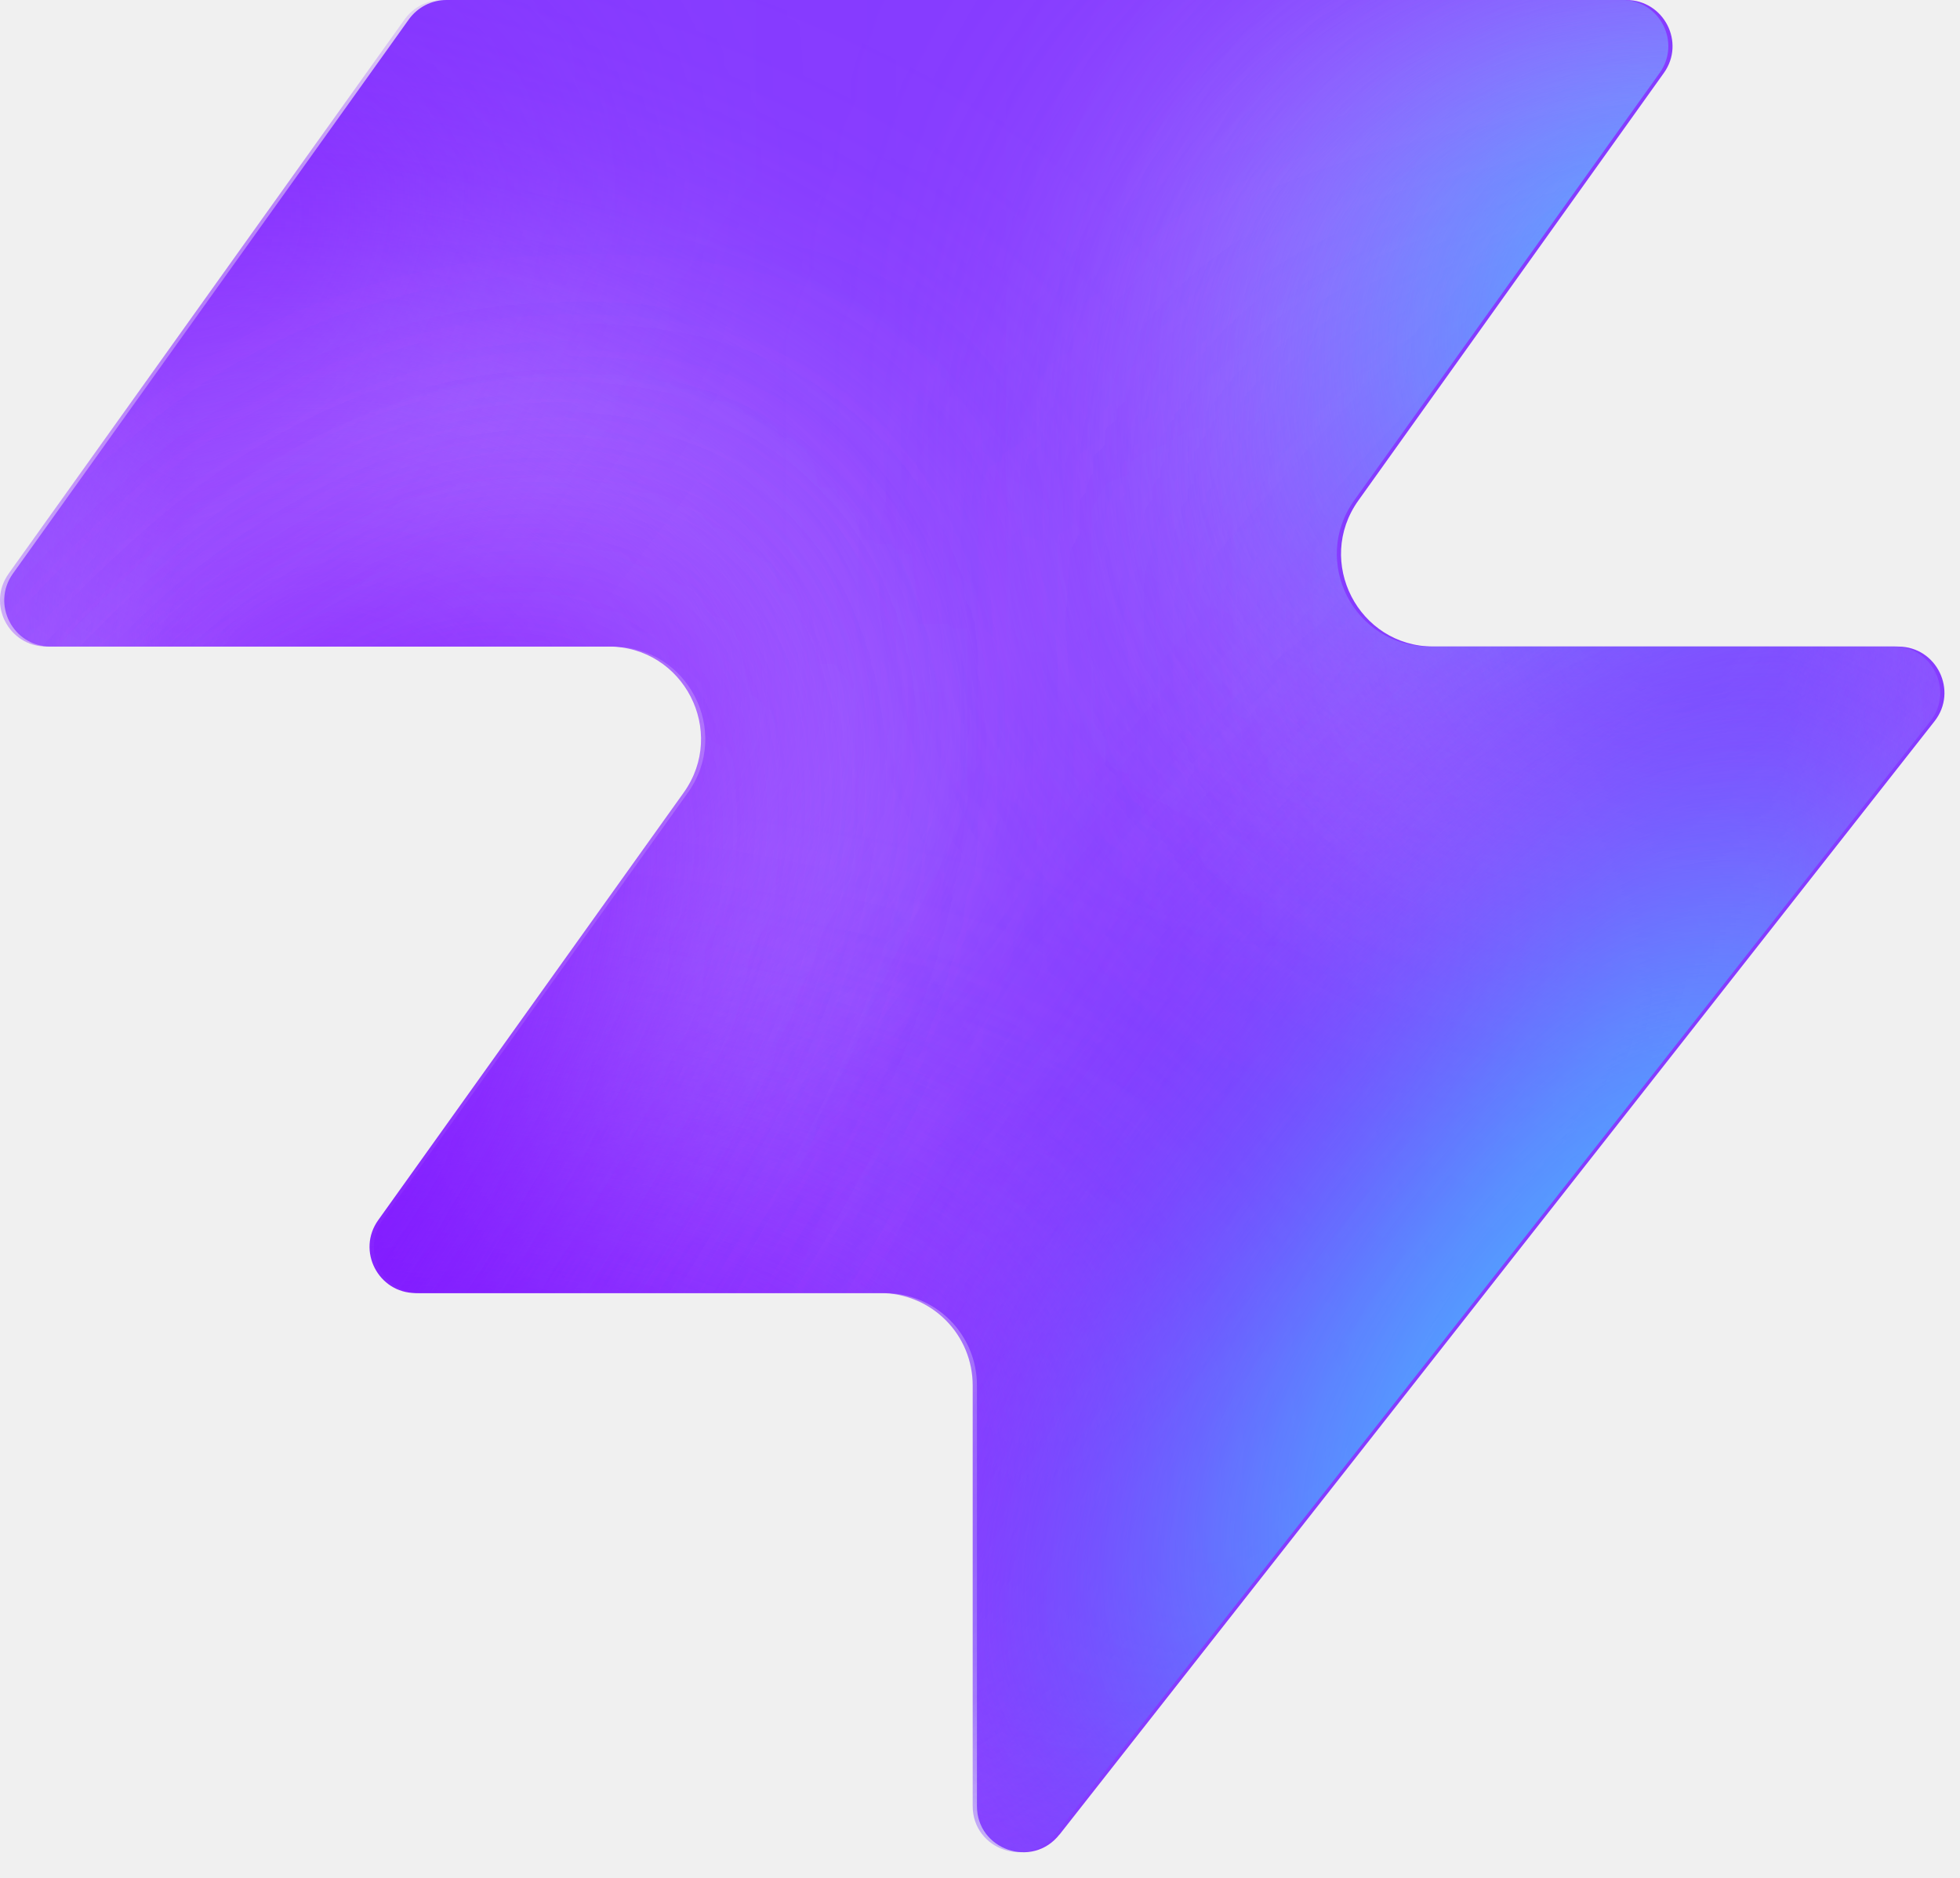
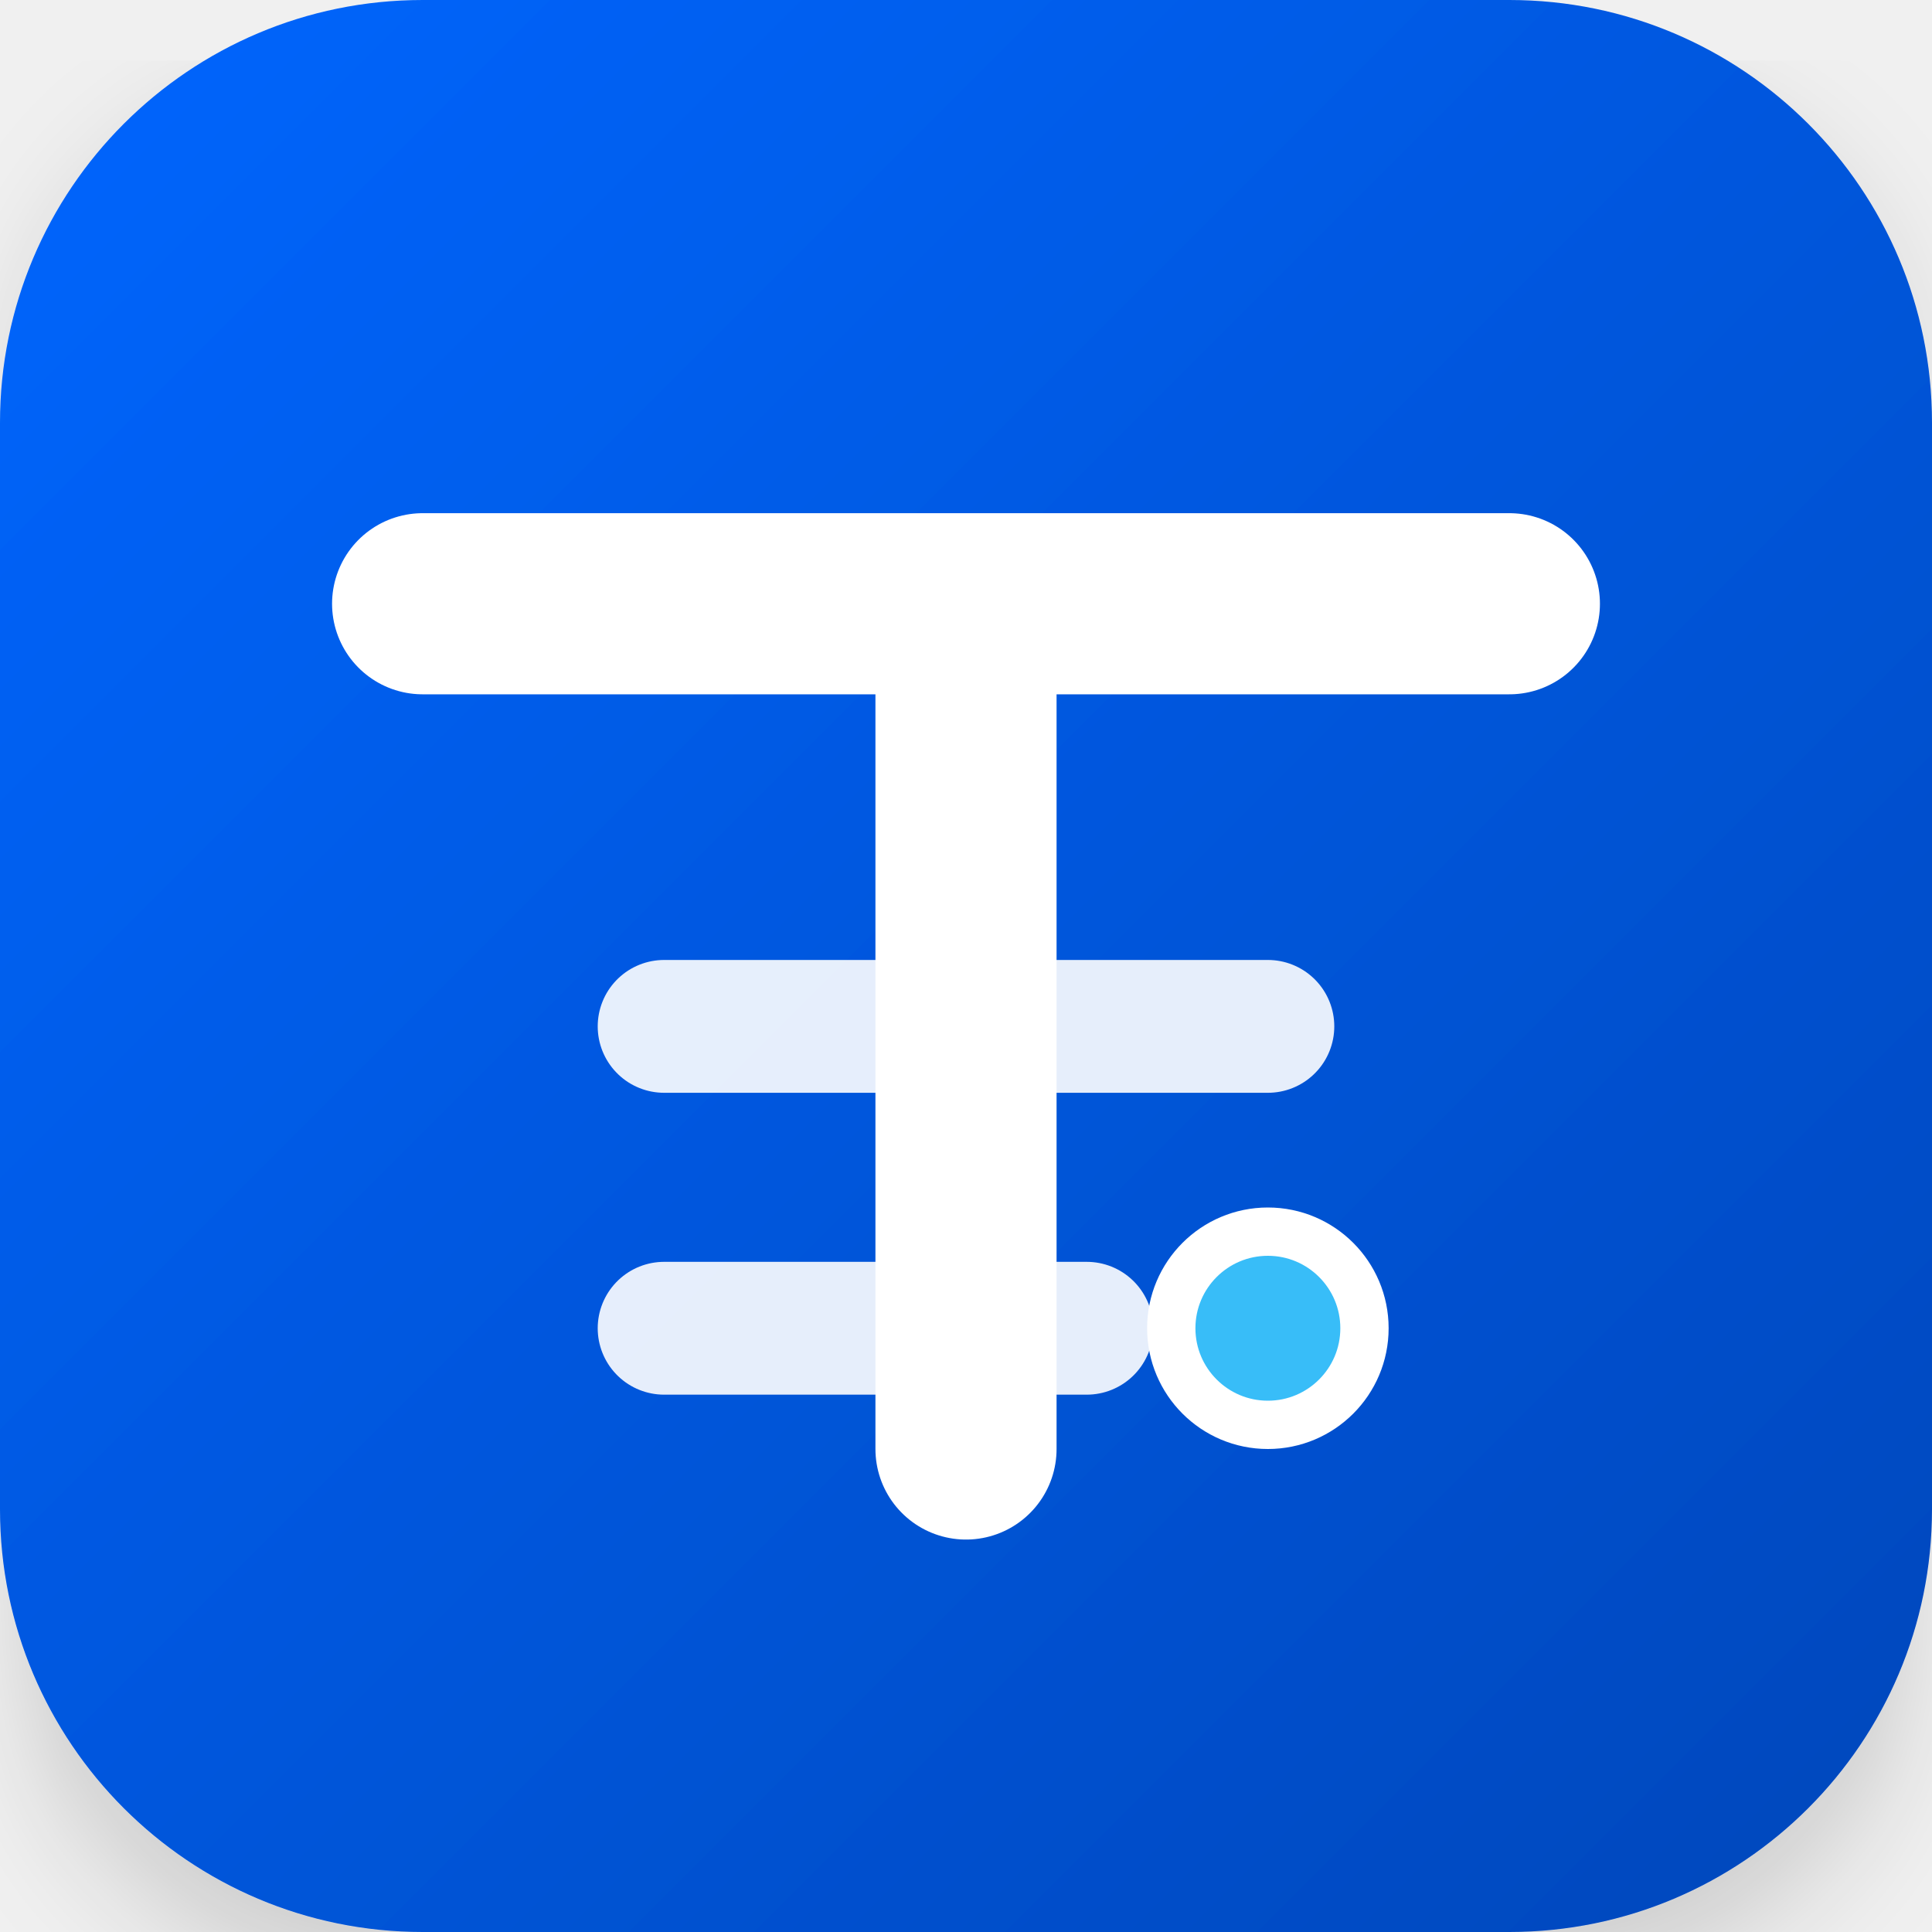
- <svg xmlns="http://www.w3.org/2000/svg" width="48" height="46" fill="none" viewBox="0 0 48 46">
-   <path fill="#863bff" d="M25.946 44.938c-.664.845-2.021.375-2.021-.698V33.937a2.26 2.26 0 0 0-2.262-2.262H10.287c-.92 0-1.456-1.04-.92-1.788l7.48-10.471c1.07-1.497 0-3.578-1.842-3.578H1.237c-.92 0-1.456-1.04-.92-1.788L10.013.474c.214-.297.556-.474.92-.474h28.894c.92 0 1.456 1.04.92 1.788l-7.48 10.471c-1.07 1.498 0 3.579 1.842 3.579h11.377c.943 0 1.473 1.088.89 1.83L25.947 44.94z" style="fill:#863bff;fill:color(display-p3 .525 .23 1);fill-opacity:1" />
-   <mask id="a" width="48" height="46" x="0" y="0" maskUnits="userSpaceOnUse" style="mask-type:alpha">
-     <path fill="#000" d="M25.842 44.938c-.664.844-2.021.375-2.021-.698V33.937a2.26 2.26 0 0 0-2.262-2.262H10.183c-.92 0-1.456-1.04-.92-1.788l7.48-10.471c1.07-1.498 0-3.579-1.842-3.579H1.133c-.92 0-1.456-1.04-.92-1.787L9.91.473c.214-.297.556-.474.92-.474h28.894c.92 0 1.456 1.04.92 1.788l-7.48 10.471c-1.07 1.498 0 3.578 1.842 3.578h11.377c.943 0 1.473 1.088.89 1.832L25.843 44.94z" style="fill:#000;fill-opacity:1" />
-   </mask>
-   <g mask="url(#a)">
-     <g filter="url(#b)">
-       <ellipse cx="5.508" cy="14.704" fill="#ede6ff" rx="5.508" ry="14.704" style="fill:#ede6ff;fill:color(display-p3 .927 .903 1);fill-opacity:1" transform="matrix(.00324 1 1 -.00324 -4.47 31.516)" />
-     </g>
-     <g filter="url(#c)">
-       <ellipse cx="10.399" cy="29.851" fill="#ede6ff" rx="10.399" ry="29.851" style="fill:#ede6ff;fill:color(display-p3 .927 .903 1);fill-opacity:1" transform="matrix(.00324 1 1 -.00324 -39.328 7.883)" />
-     </g>
-     <g filter="url(#d)">
-       <ellipse cx="5.508" cy="30.487" fill="#7e14ff" rx="5.508" ry="30.487" style="fill:#7e14ff;fill:color(display-p3 .492 .077 1);fill-opacity:1" transform="rotate(89.814 -25.913 -14.639)scale(1 -1)" />
-     </g>
-     <g filter="url(#e)">
-       <ellipse cx="5.508" cy="30.599" fill="#7e14ff" rx="5.508" ry="30.599" style="fill:#7e14ff;fill:color(display-p3 .492 .077 1);fill-opacity:1" transform="rotate(89.814 -32.644 -3.334)scale(1 -1)" />
-     </g>
-     <g filter="url(#f)">
-       <ellipse cx="5.508" cy="30.599" fill="#7e14ff" rx="5.508" ry="30.599" style="fill:#7e14ff;fill:color(display-p3 .492 .077 1);fill-opacity:1" transform="matrix(.00324 1 1 -.00324 -34.34 30.47)" />
-     </g>
-     <g filter="url(#g)">
-       <ellipse cx="14.072" cy="22.078" fill="#ede6ff" rx="14.072" ry="22.078" style="fill:#ede6ff;fill:color(display-p3 .927 .903 1);fill-opacity:1" transform="rotate(93.35 24.506 48.493)scale(-1 1)" />
-     </g>
-     <g filter="url(#h)">
-       <ellipse cx="3.47" cy="21.501" fill="#7e14ff" rx="3.47" ry="21.501" style="fill:#7e14ff;fill:color(display-p3 .492 .077 1);fill-opacity:1" transform="rotate(89.009 28.708 47.59)scale(-1 1)" />
-     </g>
-     <g filter="url(#i)">
-       <ellipse cx="3.47" cy="21.501" fill="#7e14ff" rx="3.47" ry="21.501" style="fill:#7e14ff;fill:color(display-p3 .492 .077 1);fill-opacity:1" transform="rotate(89.009 28.708 47.59)scale(-1 1)" />
-     </g>
-     <g filter="url(#j)">
-       <ellipse cx=".387" cy="8.972" fill="#7e14ff" rx="4.407" ry="29.108" style="fill:#7e14ff;fill:color(display-p3 .492 .077 1);fill-opacity:1" transform="rotate(39.51 .387 8.972)" />
-     </g>
-     <g filter="url(#k)">
-       <ellipse cx="47.523" cy="-6.092" fill="#7e14ff" rx="4.407" ry="29.108" style="fill:#7e14ff;fill:color(display-p3 .492 .077 1);fill-opacity:1" transform="rotate(37.892 47.523 -6.092)" />
-     </g>
-     <g filter="url(#l)">
-       <ellipse cx="41.412" cy="6.333" fill="#47bfff" rx="5.971" ry="9.665" style="fill:#47bfff;fill:color(display-p3 .28 .748 1);fill-opacity:1" transform="rotate(37.892 41.412 6.333)" />
-     </g>
-     <g filter="url(#m)">
-       <ellipse cx="-1.879" cy="38.332" fill="#7e14ff" rx="4.407" ry="29.108" style="fill:#7e14ff;fill:color(display-p3 .492 .077 1);fill-opacity:1" transform="rotate(37.892 -1.88 38.332)" />
-     </g>
-     <g filter="url(#n)">
-       <ellipse cx="-1.879" cy="38.332" fill="#7e14ff" rx="4.407" ry="29.108" style="fill:#7e14ff;fill:color(display-p3 .492 .077 1);fill-opacity:1" transform="rotate(37.892 -1.88 38.332)" />
-     </g>
-     <g filter="url(#o)">
-       <ellipse cx="35.651" cy="29.907" fill="#7e14ff" rx="4.407" ry="29.108" style="fill:#7e14ff;fill:color(display-p3 .492 .077 1);fill-opacity:1" transform="rotate(37.892 35.651 29.907)" />
-     </g>
-     <g filter="url(#p)">
-       <ellipse cx="38.418" cy="32.4" fill="#47bfff" rx="5.971" ry="15.297" style="fill:#47bfff;fill:color(display-p3 .28 .748 1);fill-opacity:1" transform="rotate(37.892 38.418 32.4)" />
-     </g>
-   </g>
+ <svg xmlns="http://www.w3.org/2000/svg" viewBox="0 0 32 32" width="32" height="32">
  <defs>
-     <filter id="b" width="60.045" height="41.654" x="-19.77" y="16.149" color-interpolation-filters="sRGB" filterUnits="userSpaceOnUse">
-       <feFlood flood-opacity="0" result="BackgroundImageFix" />
-       <feBlend in="SourceGraphic" in2="BackgroundImageFix" result="shape" />
-       <feGaussianBlur result="effect1_foregroundBlur_2002_17158" stdDeviation="7.659" />
-     </filter>
-     <filter id="c" width="90.34" height="51.437" x="-54.613" y="-7.533" color-interpolation-filters="sRGB" filterUnits="userSpaceOnUse">
-       <feFlood flood-opacity="0" result="BackgroundImageFix" />
-       <feBlend in="SourceGraphic" in2="BackgroundImageFix" result="shape" />
-       <feGaussianBlur result="effect1_foregroundBlur_2002_17158" stdDeviation="7.659" />
-     </filter>
-     <filter id="d" width="79.355" height="29.4" x="-49.64" y="2.03" color-interpolation-filters="sRGB" filterUnits="userSpaceOnUse">
-       <feFlood flood-opacity="0" result="BackgroundImageFix" />
-       <feBlend in="SourceGraphic" in2="BackgroundImageFix" result="shape" />
-       <feGaussianBlur result="effect1_foregroundBlur_2002_17158" stdDeviation="4.596" />
-     </filter>
-     <filter id="e" width="79.579" height="29.4" x="-45.045" y="20.029" color-interpolation-filters="sRGB" filterUnits="userSpaceOnUse">
-       <feFlood flood-opacity="0" result="BackgroundImageFix" />
-       <feBlend in="SourceGraphic" in2="BackgroundImageFix" result="shape" />
-       <feGaussianBlur result="effect1_foregroundBlur_2002_17158" stdDeviation="4.596" />
-     </filter>
-     <filter id="f" width="79.579" height="29.4" x="-43.513" y="21.178" color-interpolation-filters="sRGB" filterUnits="userSpaceOnUse">
-       <feFlood flood-opacity="0" result="BackgroundImageFix" />
-       <feBlend in="SourceGraphic" in2="BackgroundImageFix" result="shape" />
-       <feGaussianBlur result="effect1_foregroundBlur_2002_17158" stdDeviation="4.596" />
-     </filter>
-     <filter id="g" width="74.749" height="58.852" x="15.756" y="-17.901" color-interpolation-filters="sRGB" filterUnits="userSpaceOnUse">
-       <feFlood flood-opacity="0" result="BackgroundImageFix" />
-       <feBlend in="SourceGraphic" in2="BackgroundImageFix" result="shape" />
-       <feGaussianBlur result="effect1_foregroundBlur_2002_17158" stdDeviation="7.659" />
-     </filter>
-     <filter id="h" width="61.377" height="25.362" x="23.548" y="2.284" color-interpolation-filters="sRGB" filterUnits="userSpaceOnUse">
-       <feFlood flood-opacity="0" result="BackgroundImageFix" />
-       <feBlend in="SourceGraphic" in2="BackgroundImageFix" result="shape" />
-       <feGaussianBlur result="effect1_foregroundBlur_2002_17158" stdDeviation="4.596" />
-     </filter>
-     <filter id="i" width="61.377" height="25.362" x="23.548" y="2.284" color-interpolation-filters="sRGB" filterUnits="userSpaceOnUse">
-       <feFlood flood-opacity="0" result="BackgroundImageFix" />
-       <feBlend in="SourceGraphic" in2="BackgroundImageFix" result="shape" />
-       <feGaussianBlur result="effect1_foregroundBlur_2002_17158" stdDeviation="4.596" />
-     </filter>
-     <filter id="j" width="56.045" height="63.649" x="-27.636" y="-22.853" color-interpolation-filters="sRGB" filterUnits="userSpaceOnUse">
-       <feFlood flood-opacity="0" result="BackgroundImageFix" />
-       <feBlend in="SourceGraphic" in2="BackgroundImageFix" result="shape" />
-       <feGaussianBlur result="effect1_foregroundBlur_2002_17158" stdDeviation="4.596" />
-     </filter>
-     <filter id="k" width="54.814" height="64.646" x="20.116" y="-38.415" color-interpolation-filters="sRGB" filterUnits="userSpaceOnUse">
-       <feFlood flood-opacity="0" result="BackgroundImageFix" />
-       <feBlend in="SourceGraphic" in2="BackgroundImageFix" result="shape" />
-       <feGaussianBlur result="effect1_foregroundBlur_2002_17158" stdDeviation="4.596" />
-     </filter>
-     <filter id="l" width="33.541" height="35.313" x="24.641" y="-11.323" color-interpolation-filters="sRGB" filterUnits="userSpaceOnUse">
-       <feFlood flood-opacity="0" result="BackgroundImageFix" />
-       <feBlend in="SourceGraphic" in2="BackgroundImageFix" result="shape" />
-       <feGaussianBlur result="effect1_foregroundBlur_2002_17158" stdDeviation="4.596" />
-     </filter>
-     <filter id="m" width="54.814" height="64.646" x="-29.286" y="6.009" color-interpolation-filters="sRGB" filterUnits="userSpaceOnUse">
-       <feFlood flood-opacity="0" result="BackgroundImageFix" />
-       <feBlend in="SourceGraphic" in2="BackgroundImageFix" result="shape" />
-       <feGaussianBlur result="effect1_foregroundBlur_2002_17158" stdDeviation="4.596" />
-     </filter>
-     <filter id="n" width="54.814" height="64.646" x="-29.286" y="6.009" color-interpolation-filters="sRGB" filterUnits="userSpaceOnUse">
-       <feFlood flood-opacity="0" result="BackgroundImageFix" />
-       <feBlend in="SourceGraphic" in2="BackgroundImageFix" result="shape" />
-       <feGaussianBlur result="effect1_foregroundBlur_2002_17158" stdDeviation="4.596" />
-     </filter>
-     <filter id="o" width="54.814" height="64.646" x="8.244" y="-2.416" color-interpolation-filters="sRGB" filterUnits="userSpaceOnUse">
-       <feFlood flood-opacity="0" result="BackgroundImageFix" />
-       <feBlend in="SourceGraphic" in2="BackgroundImageFix" result="shape" />
-       <feGaussianBlur result="effect1_foregroundBlur_2002_17158" stdDeviation="4.596" />
-     </filter>
-     <filter id="p" width="39.409" height="43.623" x="18.713" y="10.588" color-interpolation-filters="sRGB" filterUnits="userSpaceOnUse">
-       <feFlood flood-opacity="0" result="BackgroundImageFix" />
-       <feBlend in="SourceGraphic" in2="BackgroundImageFix" result="shape" />
-       <feGaussianBlur result="effect1_foregroundBlur_2002_17158" stdDeviation="4.596" />
+     <linearGradient id="tfGrad" x1="0%" y1="0%" x2="100%" y2="100%">
+       <stop offset="0%" stop-color="#0066FF" />
+       <stop offset="100%" stop-color="#0047BA" />
+     </linearGradient>
+     <filter id="shadow" x="-10%" y="-10%" width="120%" height="120%">
+       <feDropShadow dx="0" dy="1" stdDeviation="1" flood-color="#000" flood-opacity="0.15" />
    </filter>
  </defs>
+   <rect width="32" height="32" rx="7" fill="url(#tfGrad)" filter="url(#shadow)" />
+   <g fill="none" stroke="#FFFFFF" stroke-linecap="round" stroke-linejoin="round">
+     <path d="M7 10h18M16 10v14" stroke-width="3" />
+     <path d="M11 17h10M11 22h7" stroke-width="2.2" stroke-opacity="0.9" />
+     <circle cx="21" cy="22" r="1.6" fill="#38BDF8" stroke="#FFFFFF" stroke-width="0.8" />
+   </g>
</svg>
